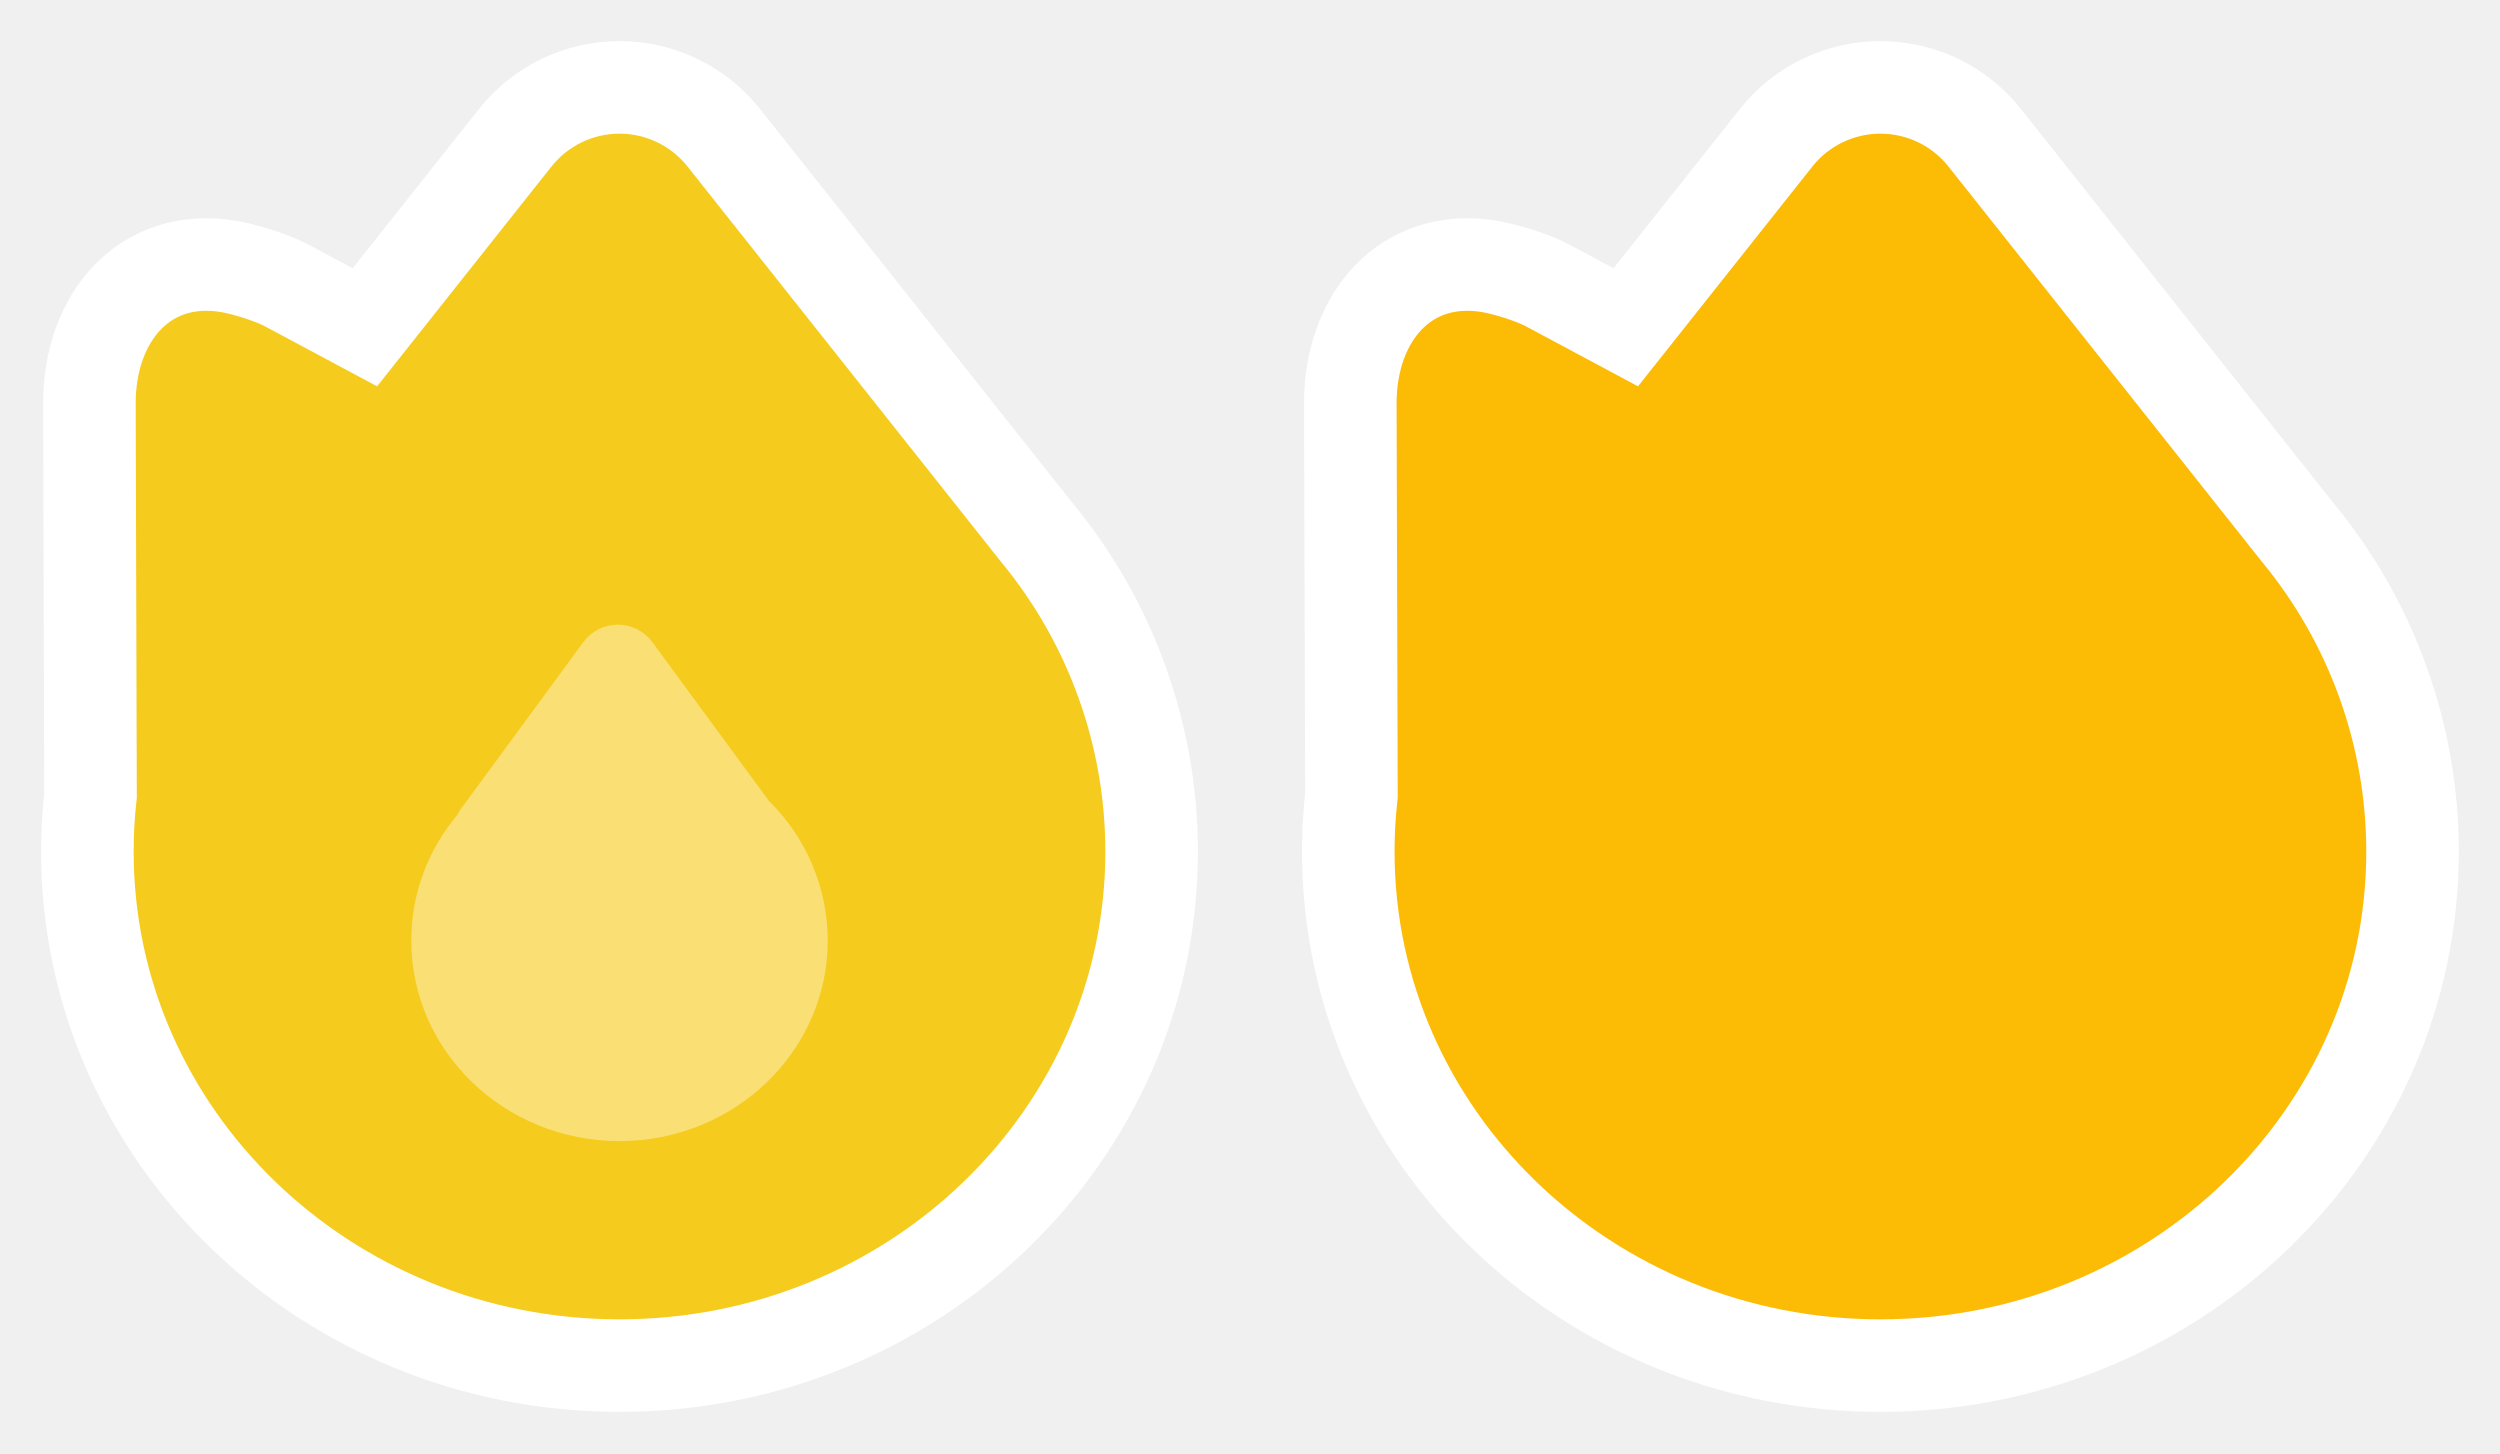
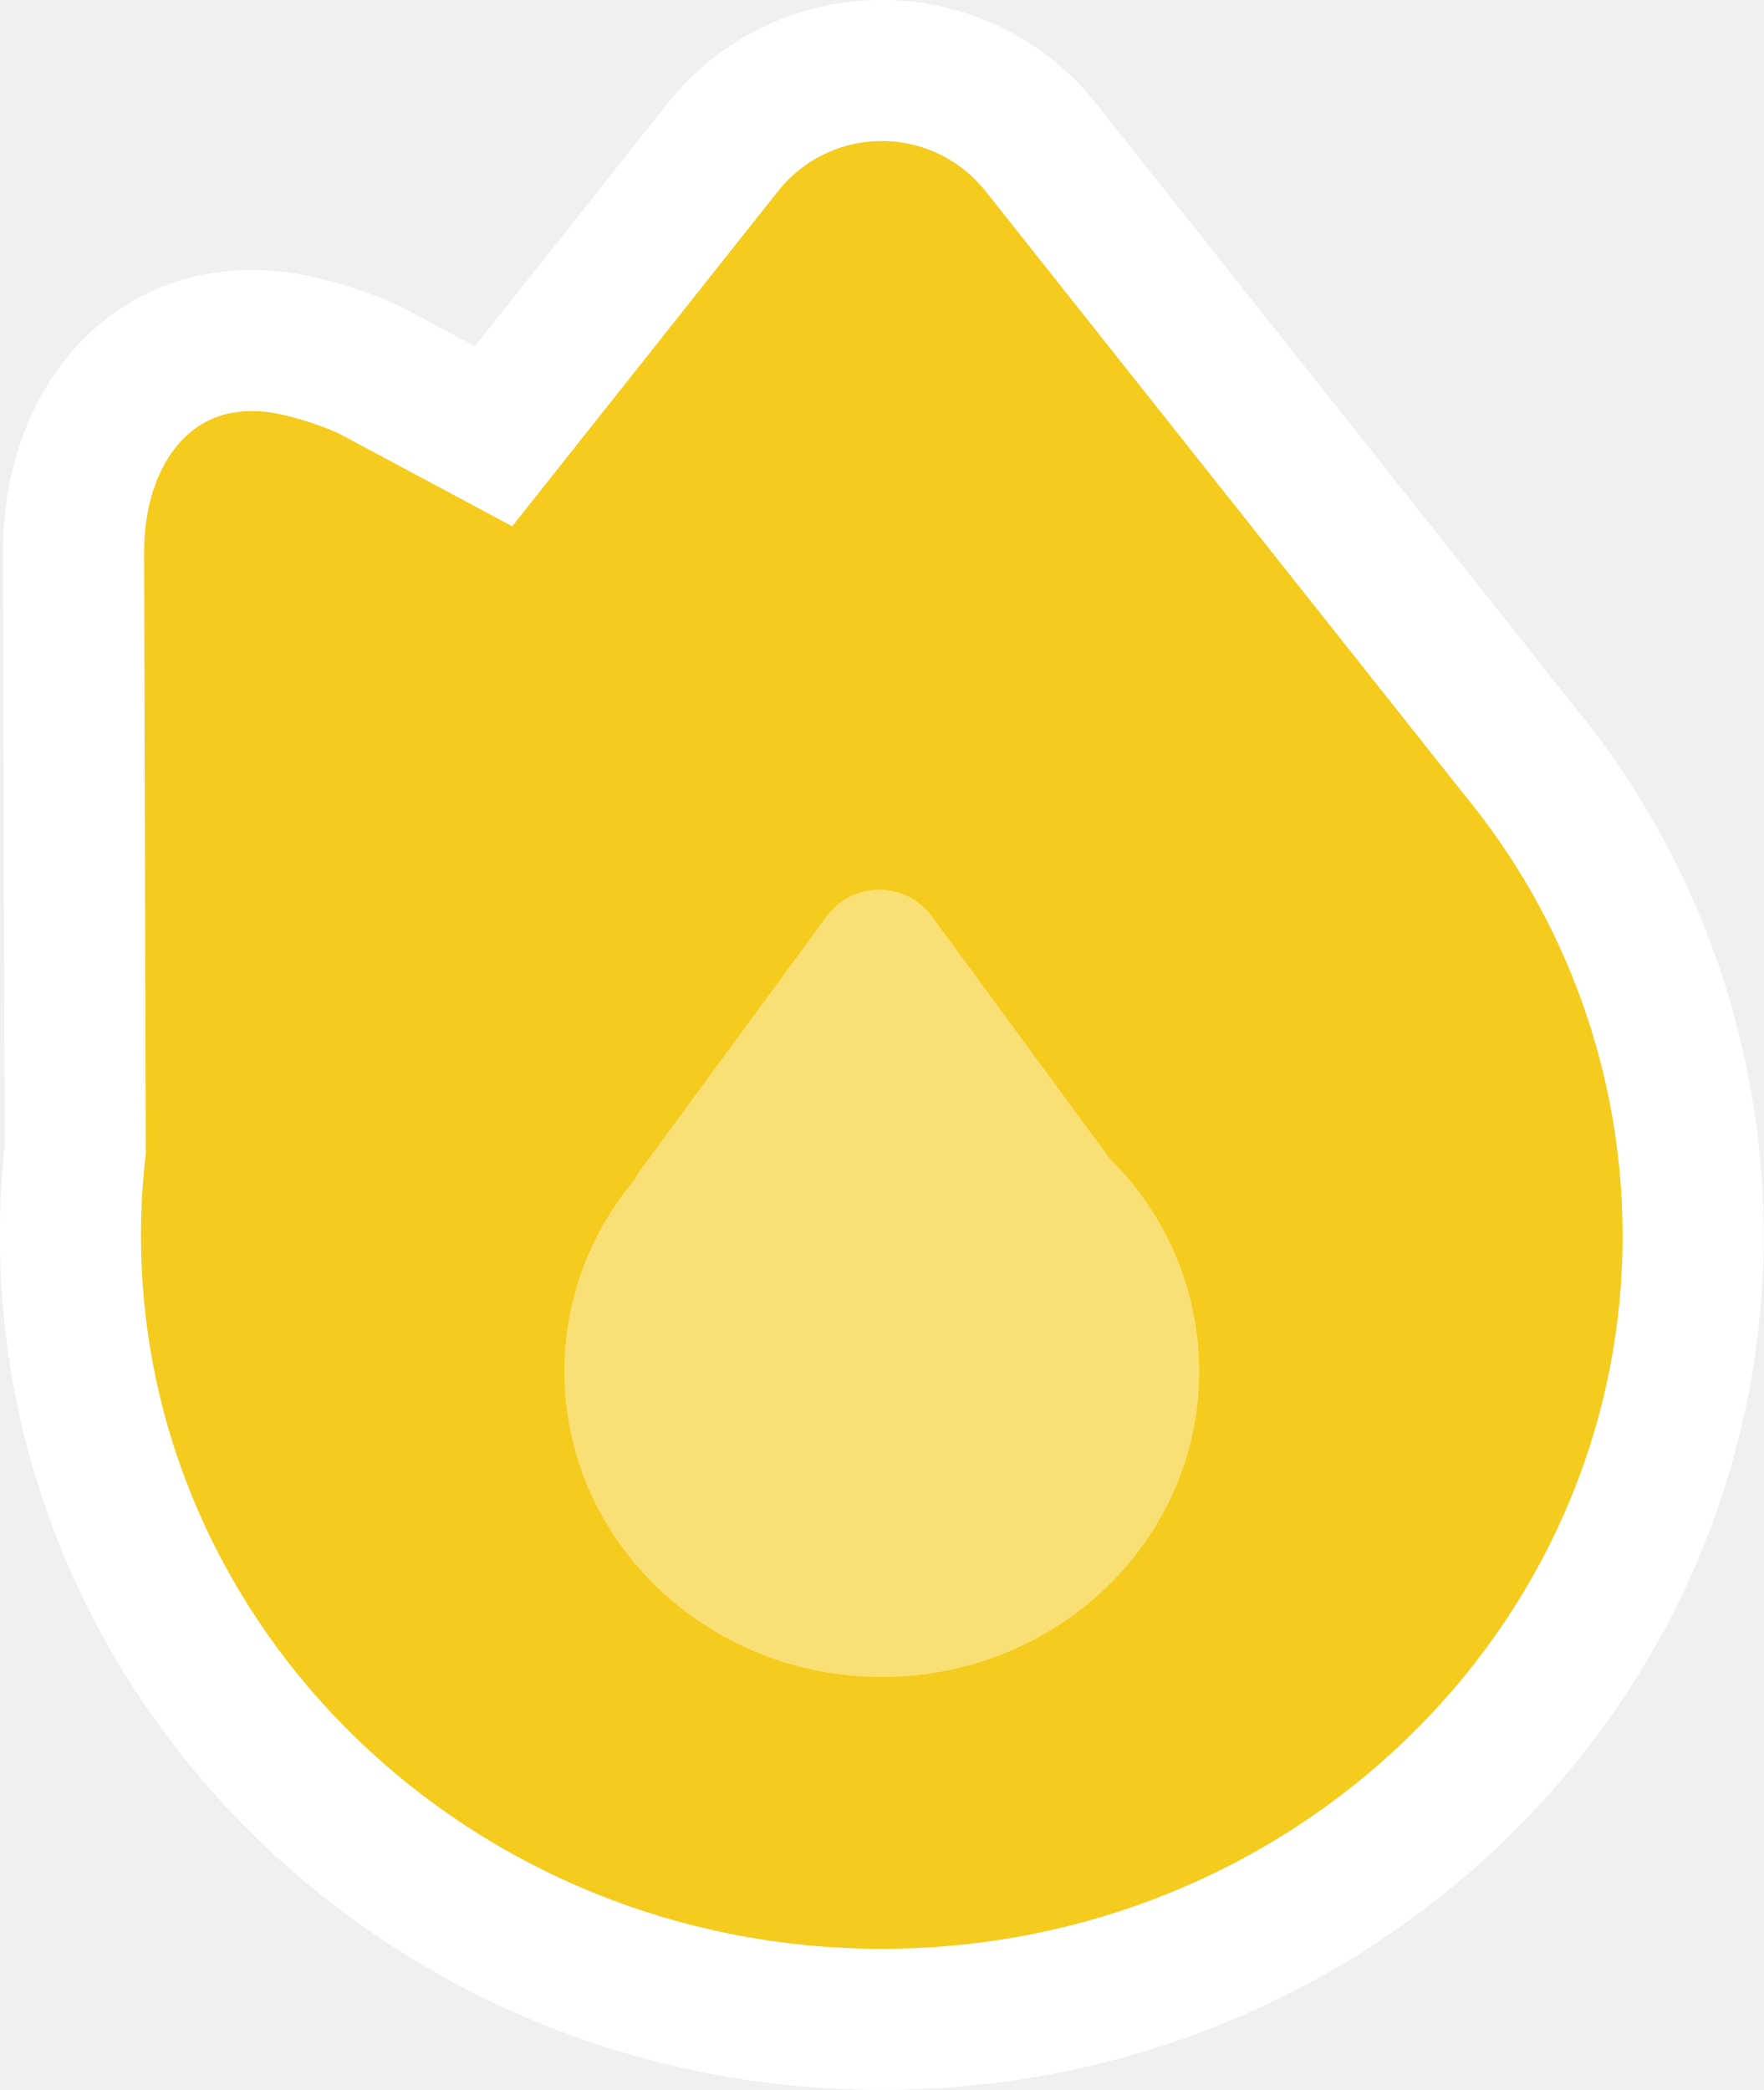
- <svg xmlns="http://www.w3.org/2000/svg" width="14.295mm" height="8.309mm" viewBox="-0.235 -0.235 14.295 8.309" version="1.1" id="svg1" xml:space="preserve">
+ <svg xmlns="http://www.w3.org/2000/svg" width="6.615mm" height="7.838mm" viewBox="-0.235 -0.235 6.615 7.838" version="1.1" id="svg1" xml:space="preserve">
  <defs id="defs1" />
-   <g id="layer1" transform="translate(-96.50676,-187.3747)">
+   <g id="layer1" transform="translate(-100.3024,-187.3747)">
    <g id="g5-2-7" transform="translate(14.15836,35.61626)">
      <g id="g9-9" transform="translate(33.58015,-0.050205)">
-         <g id="streak-empty" transform="matrix(0.2645833,0,0,0.2645833,49.03285,151.9738)" fill-rule="nonzero" style="fill:none;stroke:none;stroke-width:1">
+         <g id="streak-empty" transform="matrix(0.2645833,0,0,0.2645833,52.59304,151.7384)" fill-rule="nonzero" style="fill:none;stroke:none;stroke-width:1">
          <g id="Group" fill="#e5e5e5" stroke="#ffffff" stroke-width="2">
            <path d="M 0.068,15.675 0.044,7.216 C 0.039,5.334 1.25,3.942 3.056,4.246 c 0.357,0.06 0.942,0.245 1.25,0.41 L 5.997,5.561 9.247,1.464 C 9.793,0.776 10.622,0.376 11.5,0.376 c 0.878,0 1.707,0.401 2.253,1.088 L 20.523,10 C 22.123,11.939 22.999,14.375 23,16.889 23,23.034 17.843,28 11.5,28 5.157,28 0,23.034 0,16.889 0,16.481 0.023,16.076 0.068,15.675 Z" id="Path" style="fill:#f5cc1e;fill-opacity:1" />
          </g>
          <g id="g1" transform="translate(7,11)" fill="#ffffff">
            <path d="M 1.012,5.077 C 1.026,5.04 1.046,5.005 1.069,4.973 L 3.719,1.364 C 3.893,1.127 4.17,0.987 4.464,0.987 c 0.294,0 0.571,0.14 0.745,0.377 L 7.732,4.8 C 8.541,5.595 8.998,6.681 9,7.815 9,10.208 6.985,12.148 4.5,12.148 2.015,12.148 0,10.208 0,7.815 0,6.776 0.38,5.823 1.012,5.077 Z" id="path1" style="fill:#f9df74;fill-opacity:1" />
          </g>
        </g>
-         <g id="streak-empty-1" transform="matrix(0.2645833,0,0,0.2645833,56.24274,151.9738)" fill-rule="nonzero" style="fill:none;stroke:none;stroke-width:1">
-           <g id="Group-5" fill="#e5e5e5" stroke="#ffffff" stroke-width="2">
-             <path d="M 0.068,15.675 0.044,7.216 C 0.039,5.334 1.25,3.942 3.056,4.246 c 0.357,0.06 0.942,0.245 1.25,0.41 L 5.997,5.561 9.247,1.464 C 9.793,0.776 10.622,0.376 11.5,0.376 c 0.878,0 1.707,0.401 2.253,1.088 L 20.523,10 C 22.123,11.939 22.999,14.375 23,16.889 23,23.034 17.843,28 11.5,28 5.157,28 0,23.034 0,16.889 0,16.481 0.023,16.076 0.068,15.675 Z" id="Path-5" style="fill:#fcbb04;fill-opacity:1" />
-           </g>
-         </g>
+         <g id="streak-empty-1" transform="matrix(0.2645833,0,0,0.2645833,56.24274,151.9738)" fill-rule="nonzero" style="fill:none;stroke:none;stroke-width:1" />
      </g>
    </g>
  </g>
</svg>
